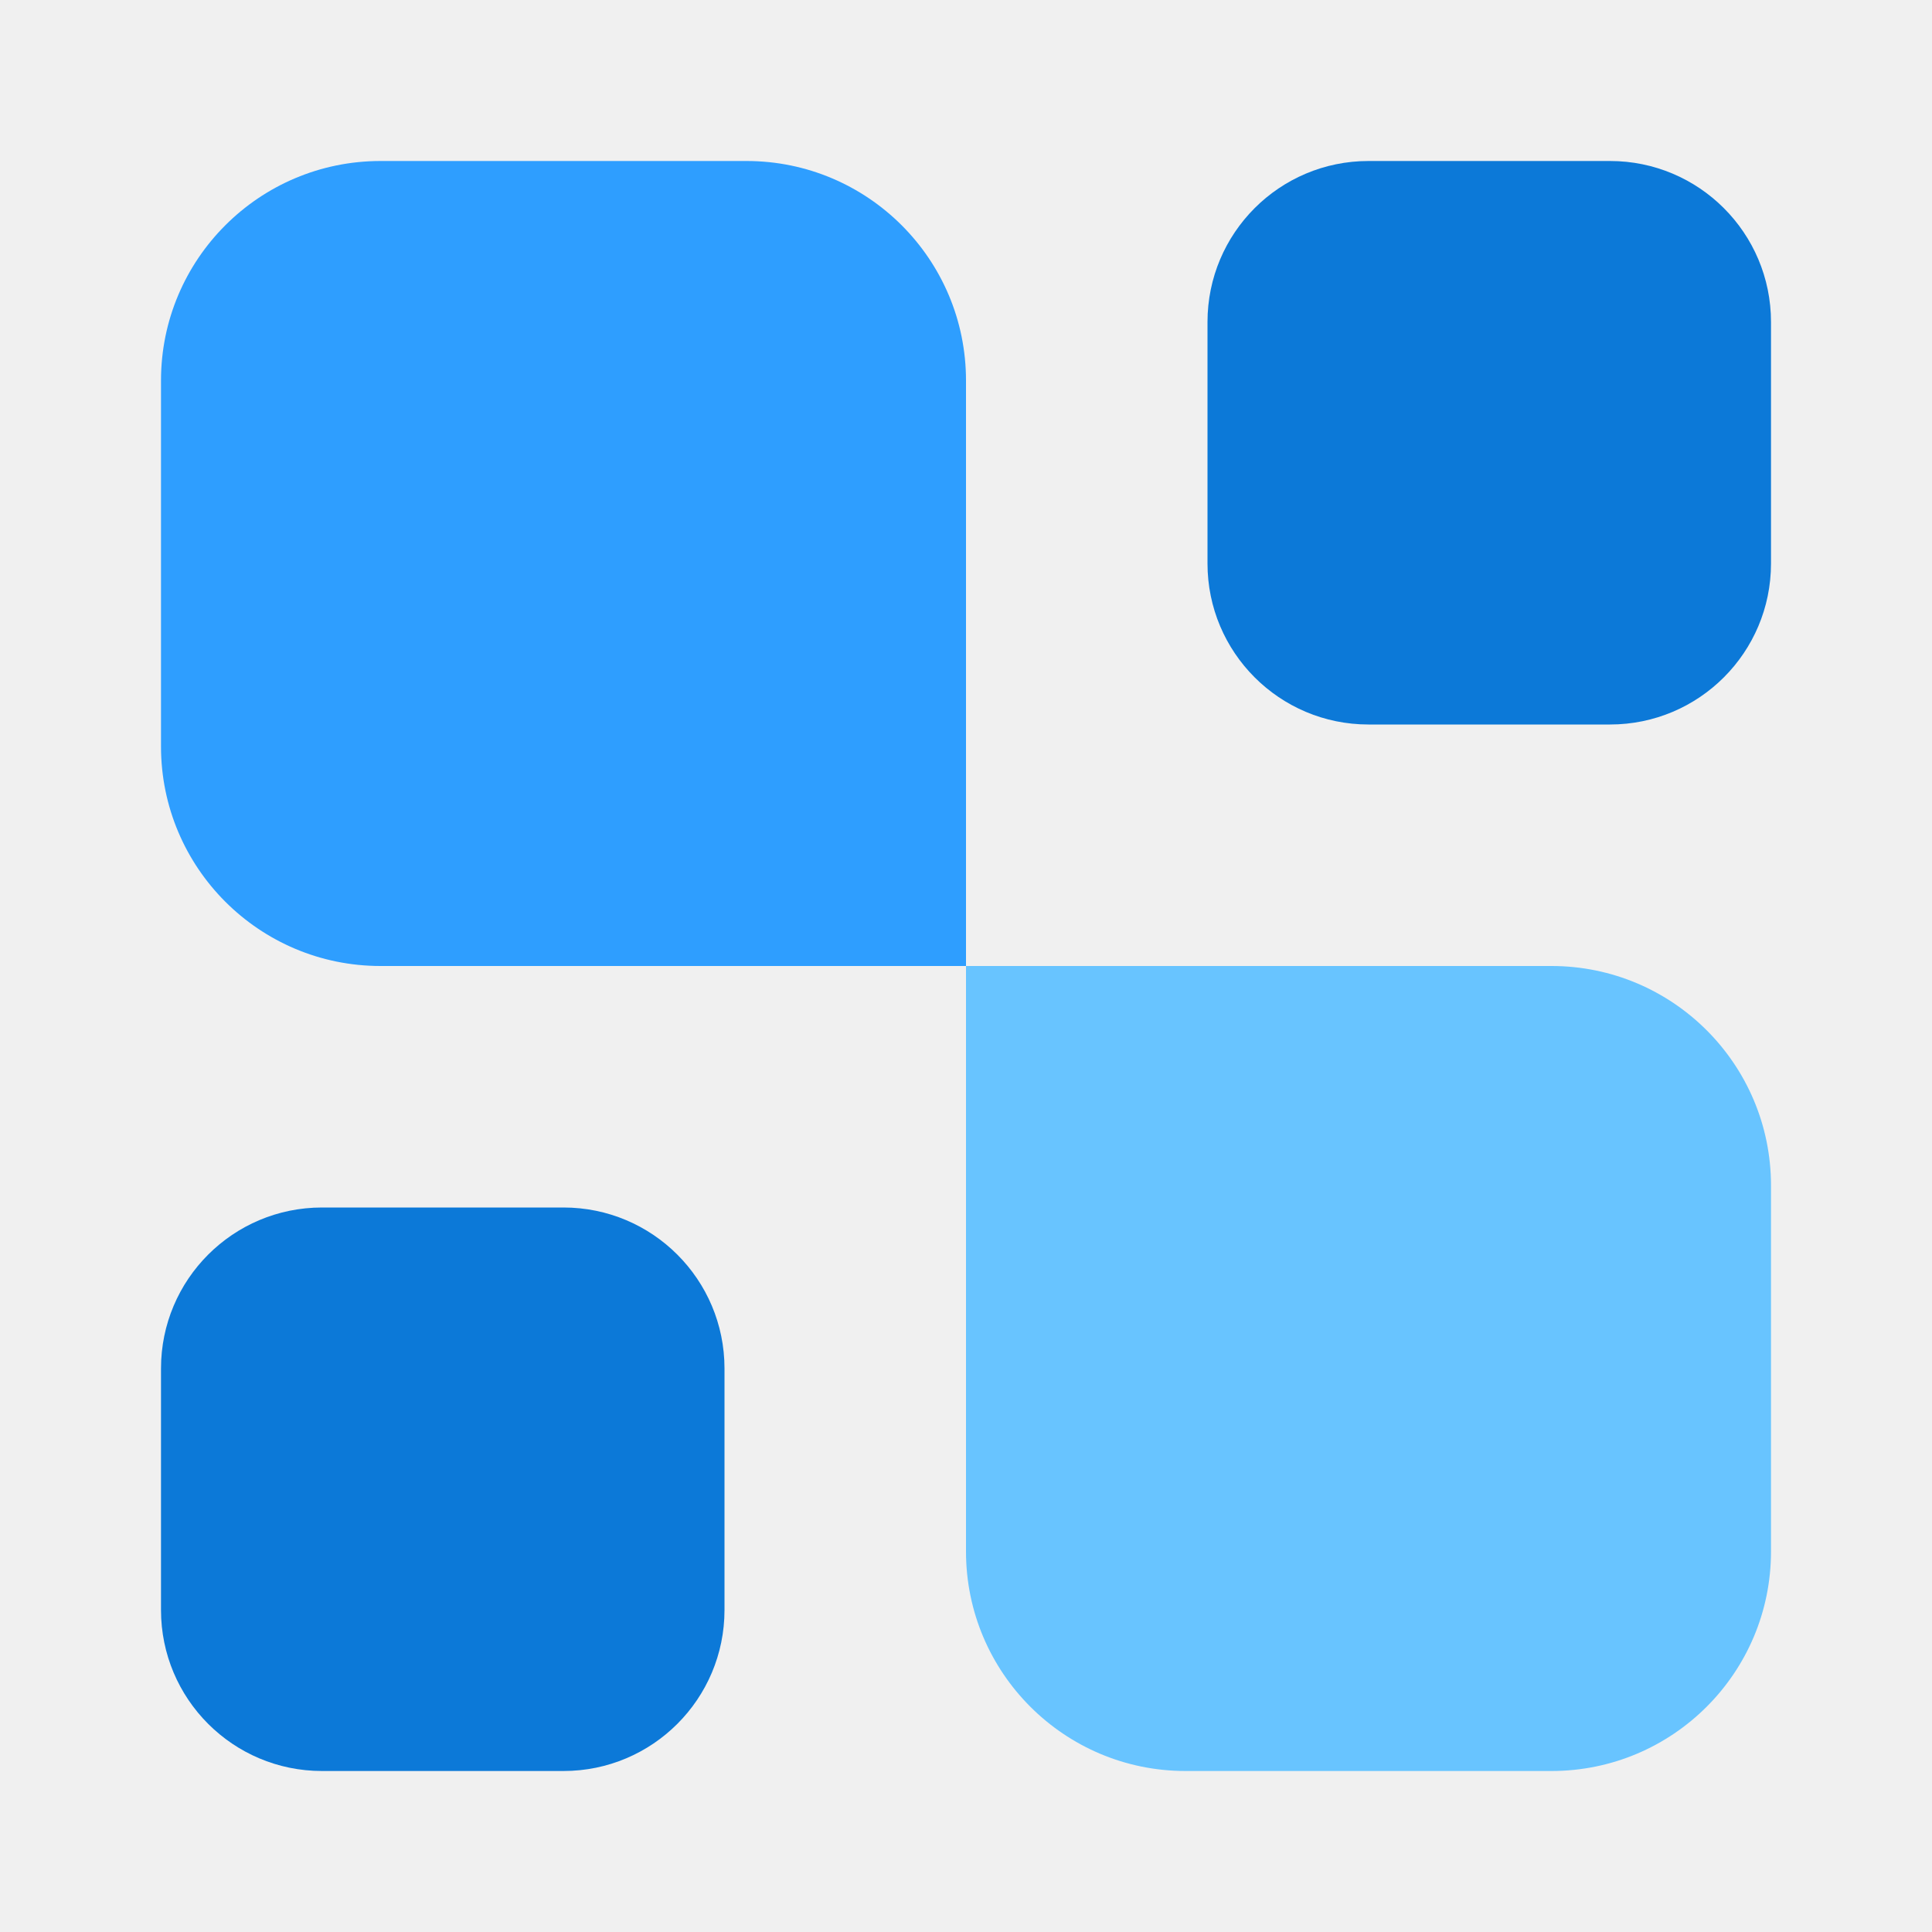
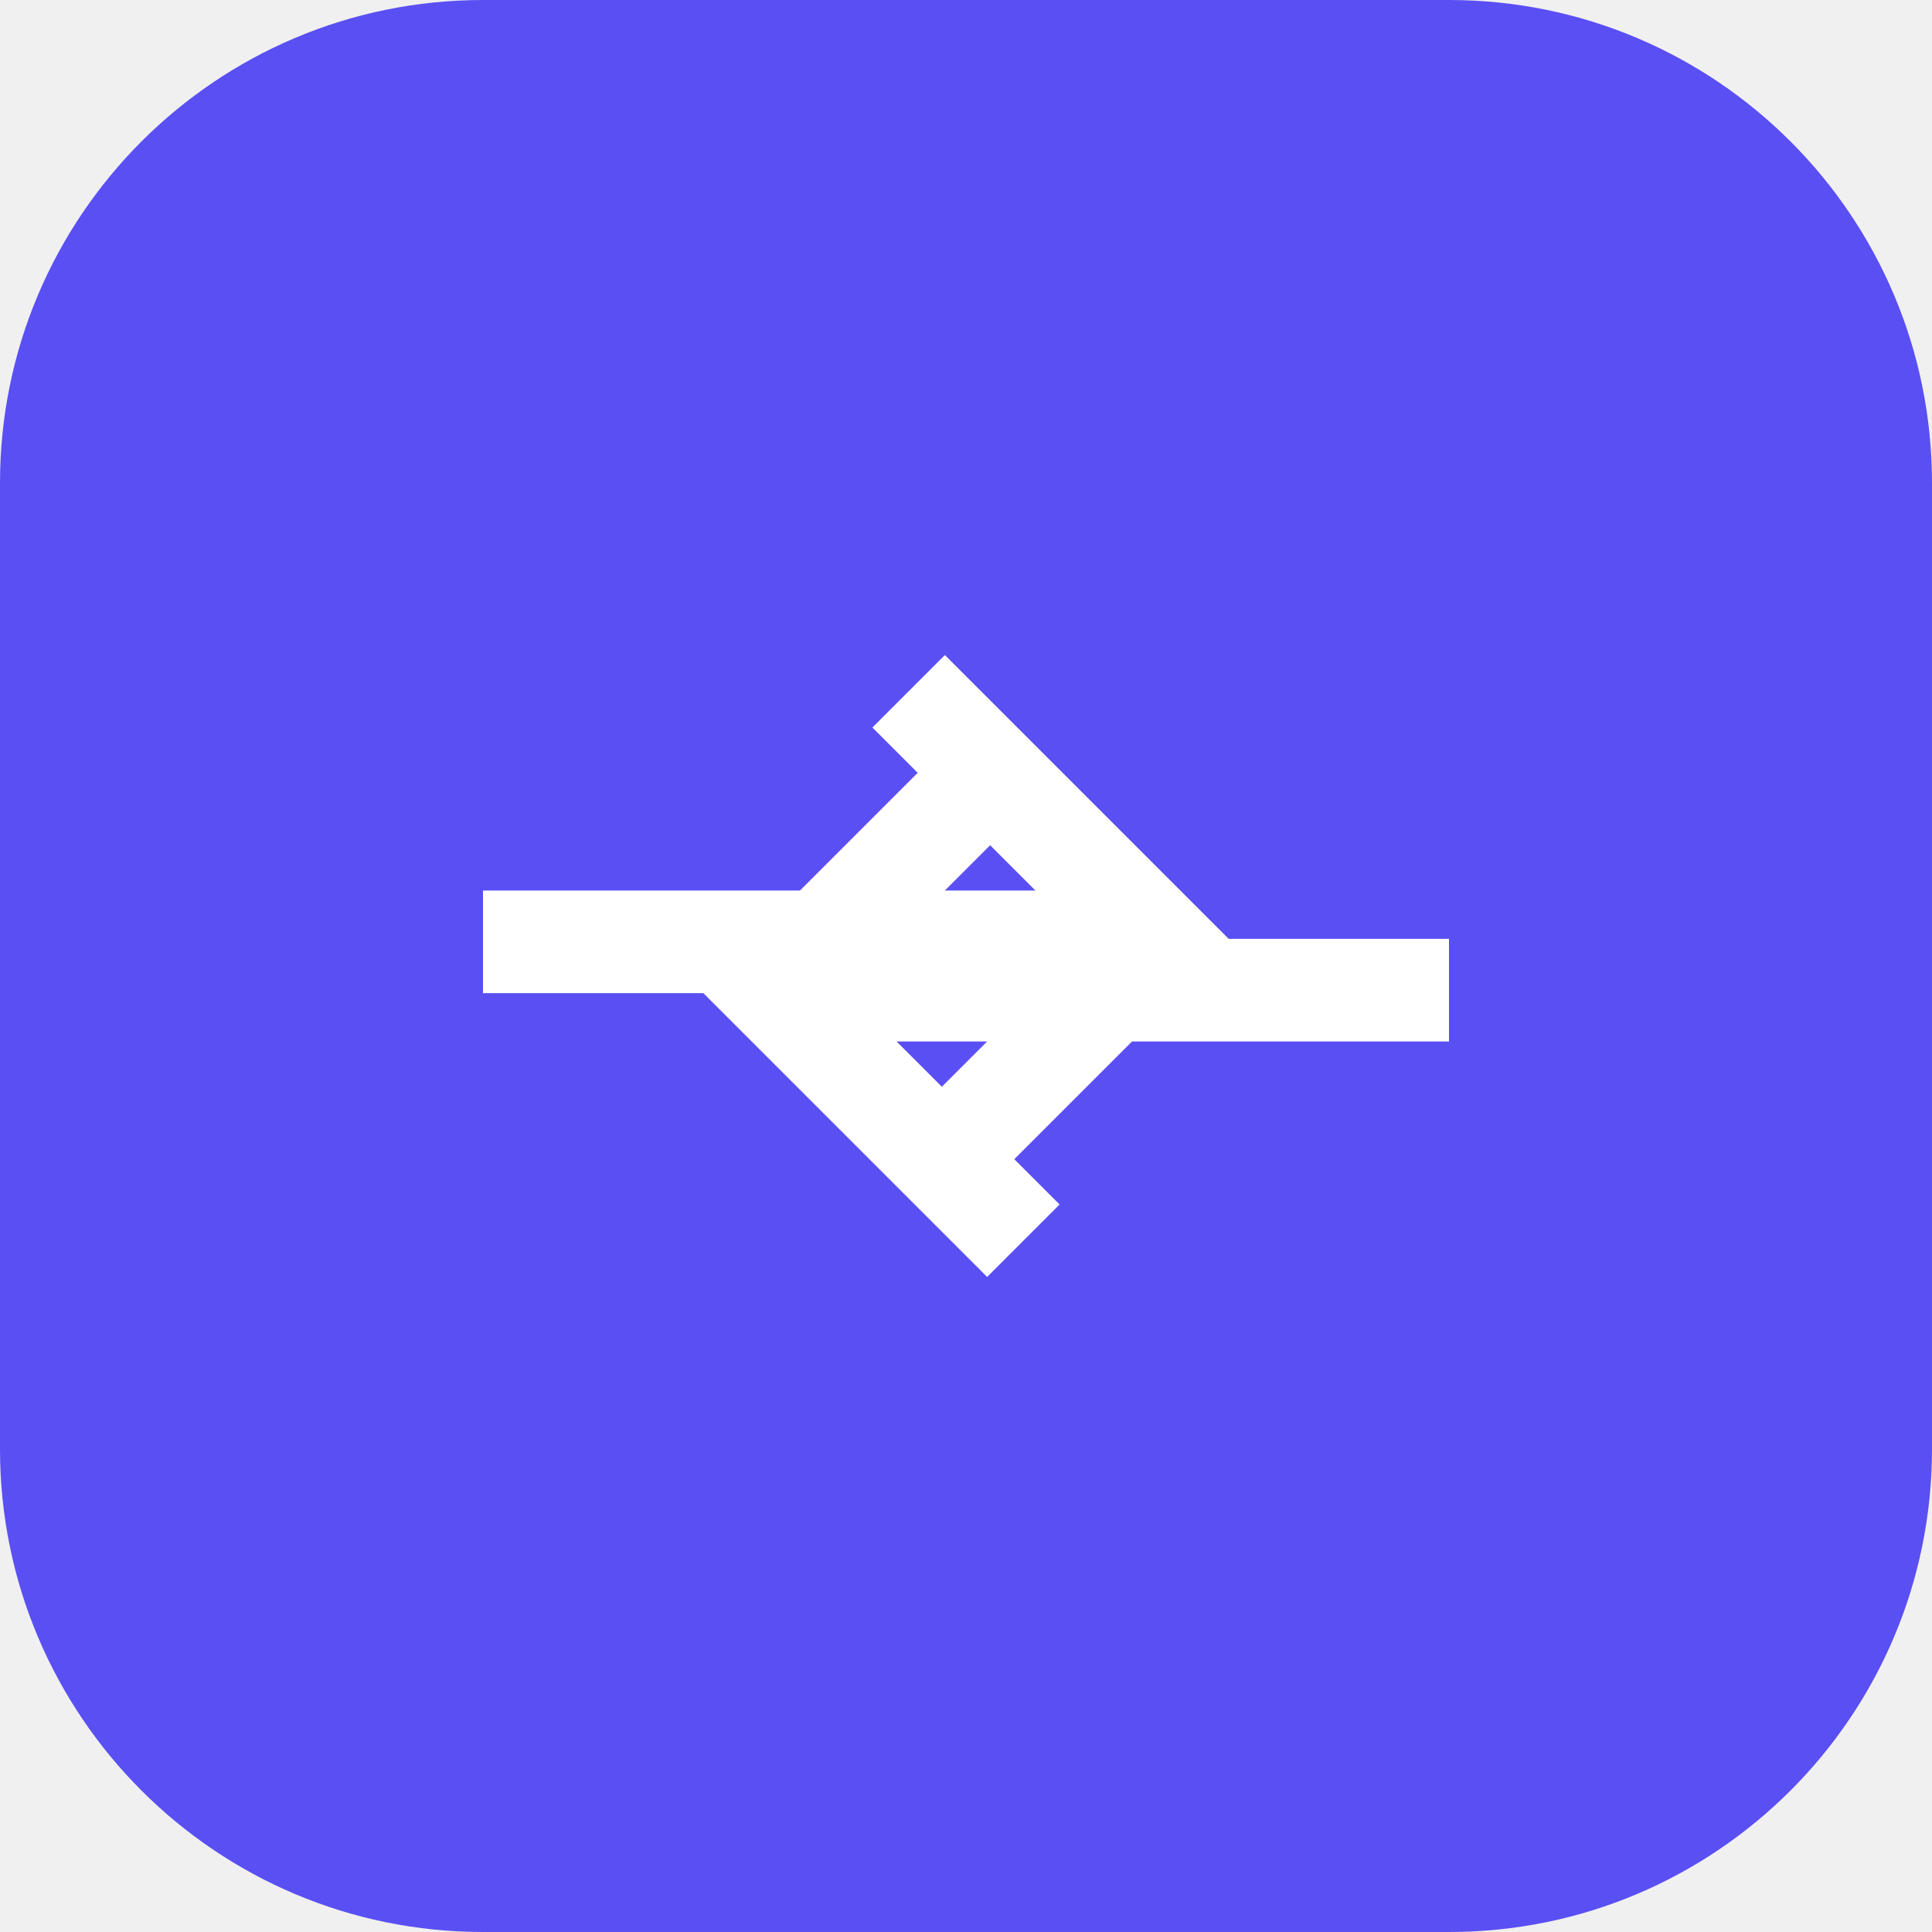
- <svg xmlns="http://www.w3.org/2000/svg" width="24" height="24" viewBox="0 0 24 24" fill="none">
-   <path d="M22 19.273C22 20.779 20.779 22 19.273 22H14.727C13.221 22 12 20.779 12 19.273V12H19.273C20.779 12 22 13.221 22 14.727V19.273Z" fill="#68C4FF" />
-   <path d="M20 2C21.105 2 22 2.895 22 4V7C22 8.105 21.105 9 20 9H17C15.895 9 15 8.105 15 7V4C15 2.895 15.895 2 17 2H20Z" fill="#0C79D8" />
-   <path d="M7 15C8.105 15 9 15.895 9 17V20C9 21.105 8.105 22 7 22H4C2.895 22 2 21.105 2 20V17C2 15.895 2.895 15 4 15H7Z" fill="#0C79D8" />
-   <path d="M12 12H4.727C3.221 12 2 10.779 2 9.273V4.727C2 3.221 3.221 2 4.727 2H9.273C10.779 2 12 3.221 12 4.727V12Z" fill="#2E9EFF" />
+ <svg xmlns="http://www.w3.org/2000/svg" viewBox="0 0 32 32" role="img" aria-label="Open Marketplace">
+   <rect width="32" height="32" rx="8" fill="#5A4FF3" />
+   <path fill="#ffffff" d="M8 14.75h9.15l-2.7-2.7 1.2-1.2 4.75 4.75-4.75 4.75-1.2-1.2 2.7-2.7H8z" />
+   <path fill="#ffffff" d="M24 17.25h-9.15l2.7 2.7-1.2 1.2-4.75-4.75 4.75-4.75 1.2 1.2-2.7 2.7H24z" />
</svg>
